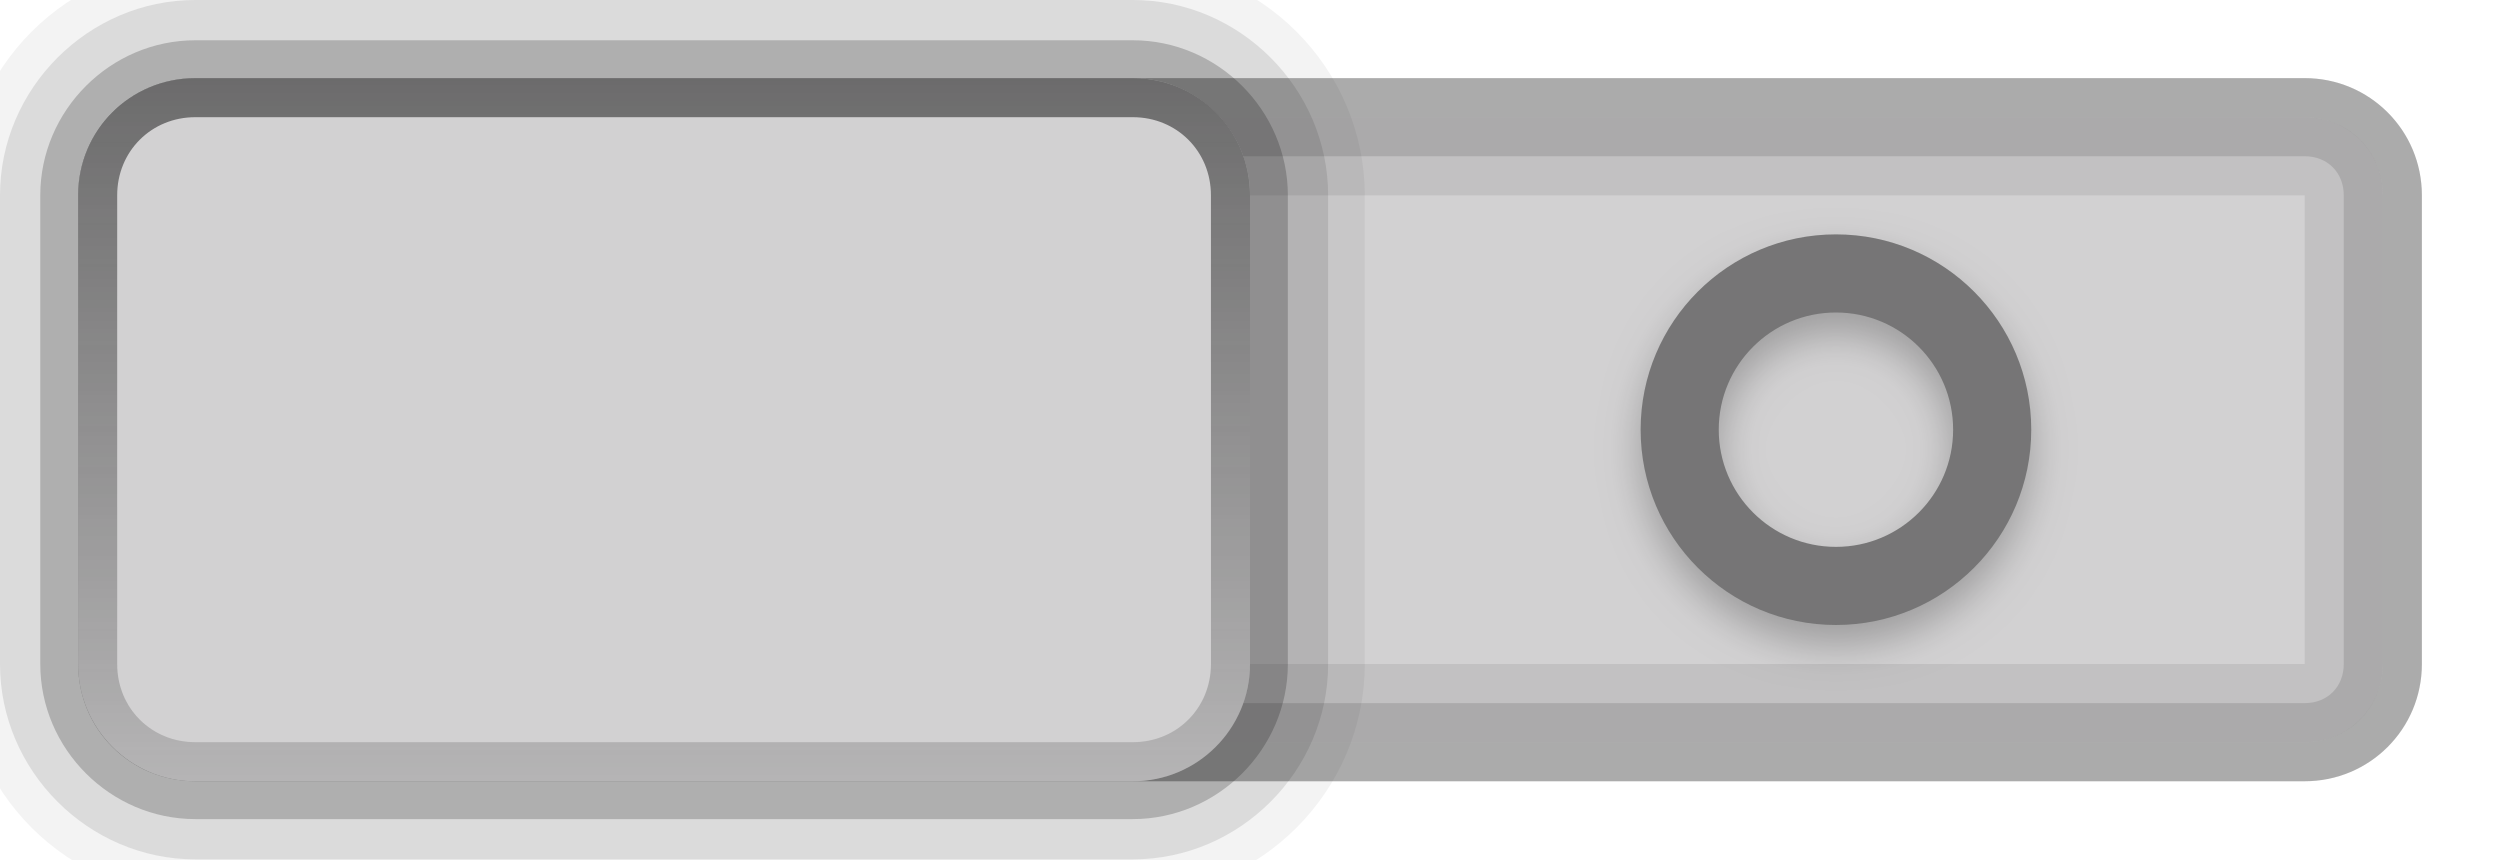
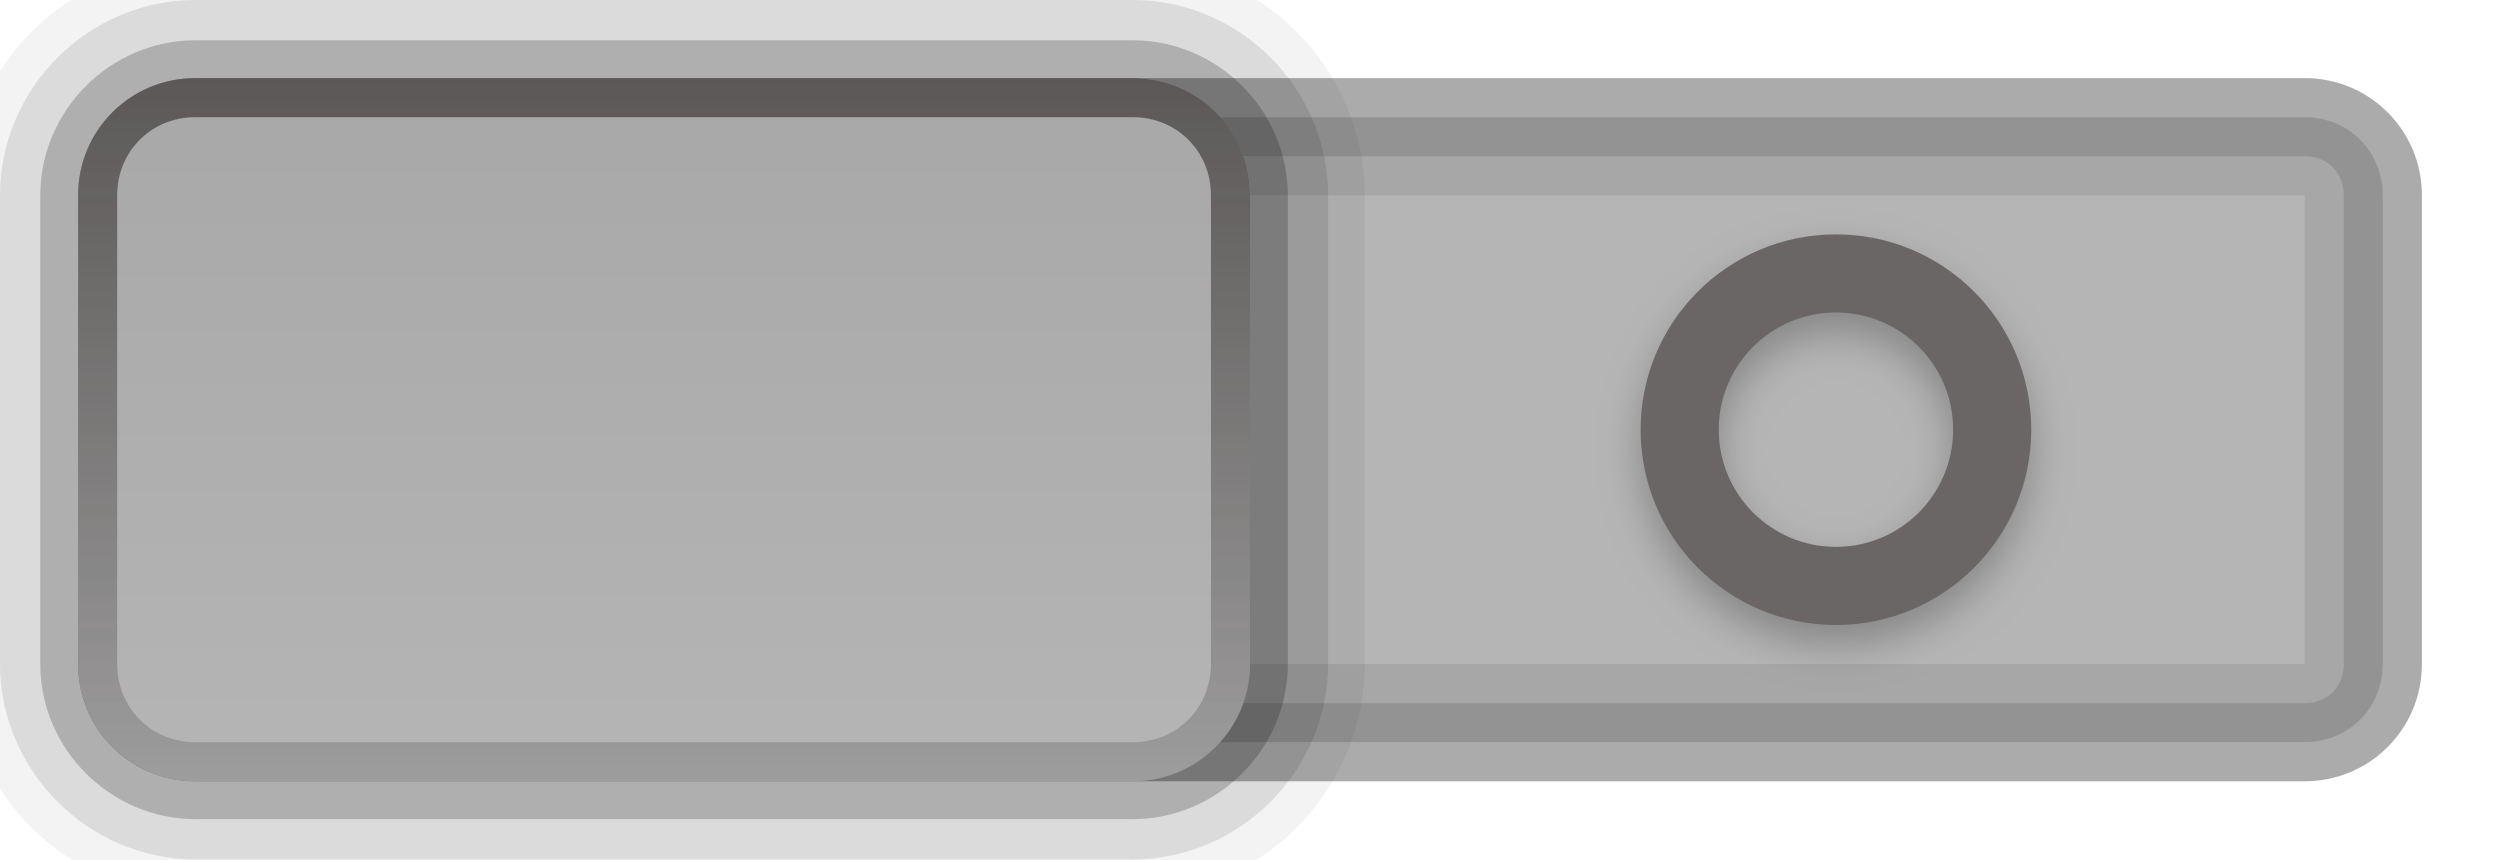
<svg xmlns="http://www.w3.org/2000/svg" xmlns:xlink="http://www.w3.org/1999/xlink" version="1.1" width="64" height="22" id="svg3273">
  <defs id="defs3275">
    <linearGradient id="linearGradient3883">
-       <stop id="stop3885" style="stop-color:#d2d1d2;stop-opacity:1" offset="0" />
-       <stop id="stop3887" style="stop-color:#d2d1d2;stop-opacity:1" offset="1" />
+       <stop id="stop3885" style="stop-color:#b5b5b5;stop-opacity:1" offset="0" />
+       <stop id="stop3887" style="stop-color:#b5b5b5;stop-opacity:1" offset="1" />
    </linearGradient>
    <linearGradient id="linearGradient4649">
      <stop id="stop4651" style="stop-color:#000000;stop-opacity:0;" offset="0" />
      <stop id="stop4653" style="stop-color:#000000;stop-opacity:0.275;" offset="1" />
    </linearGradient>
    <linearGradient id="linearGradient3921">
      <stop offset="0" style="stop-color:#ffffff;stop-opacity:0;" id="stop3923" />
      <stop offset="1" style="stop-color:#ffffff;stop-opacity:0.157;" id="stop3925" />
    </linearGradient>
    <linearGradient id="linearGradient3985">
      <stop style="stop-color:#ffffff;stop-opacity:1;" offset="0" id="stop3987" />
      <stop style="stop-color:#ffffff;stop-opacity:0;" offset="1" id="stop3989" />
    </linearGradient>
    <linearGradient id="linearGradient3938">
      <stop style="stop-color:#a0a0a0;stop-opacity:1;" offset="0" id="stop3940" />
      <stop style="stop-color:#dcdcdc;stop-opacity:1;" offset="1" id="stop3942" />
    </linearGradient>
    <linearGradient id="linearGradient4095">
      <stop id="stop4097" style="stop-color:#131313;stop-opacity:1" offset="0" />
      <stop id="stop4099" style="stop-color:#131313;stop-opacity:0" offset="1" />
    </linearGradient>
    <linearGradient xlink:href="#linearGradient3921" id="linearGradient3152" gradientUnits="userSpaceOnUse" gradientTransform="translate(-64.5,-20.49999)" x1="40.812" y1="19.5" x2="40.812" y2="-0.5" />
    <linearGradient xlink:href="#linearGradient3938" id="linearGradient3128" gradientUnits="userSpaceOnUse" gradientTransform="translate(-32,0)" x1="48" y1="21" x2="48" y2="2" />
    <linearGradient id="linearGradient3990-9">
      <stop id="stop3992-5" style="stop-color:#ffffff;stop-opacity:1" offset="0" />
      <stop id="stop3994-0" style="stop-color:#ffffff;stop-opacity:0" offset="1" />
    </linearGradient>
    <linearGradient y2="39" x2="41" y1="1" x1="41" gradientUnits="userSpaceOnUse" id="linearGradient3077-4" xlink:href="#linearGradient4095" gradientTransform="matrix(1,0,0,-1,-32,22)" />
    <radialGradient xlink:href="#linearGradient3988" id="radialGradient4013" gradientUnits="userSpaceOnUse" gradientTransform="matrix(11,0,0,10,-448,-99)" cx="42.5" cy="11" fx="42.5" fy="11" r="0.5" />
    <linearGradient id="linearGradient3988">
      <stop id="stop3990" offset="0" style="stop-color:#000000;stop-opacity:1;" />
      <stop style="stop-color:#000000;stop-opacity:0.706;" offset="0.6" id="stop3997" />
      <stop id="stop3993" offset="1" style="stop-color:#000000;stop-opacity:0;" />
    </linearGradient>
    <radialGradient xlink:href="#linearGradient3976" id="radialGradient4011" gradientUnits="userSpaceOnUse" gradientTransform="matrix(11,0,0,10,-447,-99)" cx="42.5" cy="11" fx="42.5" fy="11" r="0.5" />
    <linearGradient id="linearGradient3976">
      <stop style="stop-color:#ffffff;stop-opacity:1;" offset="0" id="stop3978" />
      <stop id="stop3995" offset="0.6" style="stop-color:#ffffff;stop-opacity:0.706;" />
      <stop style="stop-color:#ffffff;stop-opacity:0;" offset="1" id="stop3980" />
    </linearGradient>
    <radialGradient xlink:href="#linearGradient3988" id="radialGradient4005" gradientUnits="userSpaceOnUse" gradientTransform="matrix(11,0,0,10,-452,-99)" cx="42.5" cy="11" fx="42.5" fy="11" r="0.5" />
    <radialGradient xlink:href="#linearGradient3976" id="radialGradient4003" gradientUnits="userSpaceOnUse" gradientTransform="matrix(11,0,0,10,-451,-99)" cx="42.5" cy="11" fx="42.5" fy="11" r="0.5" />
    <radialGradient xlink:href="#linearGradient3988" id="radialGradient3986" gradientUnits="userSpaceOnUse" gradientTransform="matrix(11,0,0,10,-456,-99)" cx="42.5" cy="11" fx="42.5" fy="11" r="0.5" />
    <radialGradient r="0.5" fy="11" fx="42.5" cy="11" cx="42.5" gradientTransform="matrix(11,0,0,10,-455,-99)" gradientUnits="userSpaceOnUse" id="radialGradient4077" xlink:href="#linearGradient3976" />
    <linearGradient xlink:href="#linearGradient3938" id="linearGradient3951" gradientUnits="userSpaceOnUse" gradientTransform="translate(-32,0)" x1="48" y1="21" x2="48" y2="2" />
    <linearGradient xlink:href="#linearGradient3990-9" id="linearGradient3953" gradientUnits="userSpaceOnUse" gradientTransform="translate(-32,0)" x1="41" y1="1" x2="41" y2="28" />
    <radialGradient xlink:href="#linearGradient3976" id="radialGradient3955" gradientUnits="userSpaceOnUse" gradientTransform="matrix(11,0,0,10,-455,-99)" cx="42.5" cy="11" fx="42.5" fy="11" r="0.5" />
    <radialGradient xlink:href="#linearGradient3988" id="radialGradient3957" gradientUnits="userSpaceOnUse" gradientTransform="matrix(11,0,0,10,-456,-99)" cx="42.5" cy="11" fx="42.5" fy="11" r="0.5" />
    <radialGradient xlink:href="#linearGradient3976" id="radialGradient3959" gradientUnits="userSpaceOnUse" gradientTransform="matrix(11,0,0,10,-451,-99)" cx="42.5" cy="11" fx="42.5" fy="11" r="0.5" />
    <radialGradient xlink:href="#linearGradient3988" id="radialGradient3961" gradientUnits="userSpaceOnUse" gradientTransform="matrix(11,0,0,10,-452,-99)" cx="42.5" cy="11" fx="42.5" fy="11" r="0.5" />
    <radialGradient xlink:href="#linearGradient3976" id="radialGradient3963" gradientUnits="userSpaceOnUse" gradientTransform="matrix(11,0,0,10,-447,-99)" cx="42.5" cy="11" fx="42.5" fy="11" r="0.5" />
    <radialGradient xlink:href="#linearGradient3988" id="radialGradient3965" gradientUnits="userSpaceOnUse" gradientTransform="matrix(11,0,0,10,-448,-99)" cx="42.5" cy="11" fx="42.5" fy="11" r="0.5" />
    <linearGradient xlink:href="#linearGradient3938" id="linearGradient3971" gradientUnits="userSpaceOnUse" gradientTransform="translate(-32,0)" x1="48" y1="21" x2="48" y2="2" />
    <linearGradient xlink:href="#linearGradient3938" id="linearGradient3975" gradientUnits="userSpaceOnUse" gradientTransform="translate(-32,0)" x1="48" y1="21" x2="48" y2="2" />
    <linearGradient xlink:href="#linearGradient3938" id="linearGradient3978" gradientUnits="userSpaceOnUse" gradientTransform="translate(-32,0)" x1="48" y1="21" x2="48" y2="2" />
    <linearGradient xlink:href="#linearGradient3938" id="linearGradient3983" gradientUnits="userSpaceOnUse" gradientTransform="translate(-32,0)" x1="48" y1="21" x2="48" y2="2" />
    <linearGradient xlink:href="#linearGradient3938" id="linearGradient4062" gradientUnits="userSpaceOnUse" gradientTransform="translate(-32,0)" x1="48" y1="21" x2="48" y2="2" />
    <linearGradient xlink:href="#linearGradient3938" id="linearGradient4066" gradientUnits="userSpaceOnUse" gradientTransform="translate(-32,0)" x1="48" y1="21" x2="48" y2="2" />
    <linearGradient xlink:href="#linearGradient3938" id="linearGradient4071" gradientUnits="userSpaceOnUse" gradientTransform="translate(-32,0)" x1="48" y1="21" x2="48" y2="2" />
    <linearGradient xlink:href="#linearGradient3985" id="linearGradient4074" gradientUnits="userSpaceOnUse" gradientTransform="matrix(1,0,0,-1,-32,22)" x1="48" y1="21" x2="48" y2="-4" />
    <radialGradient xlink:href="#linearGradient3988-5" id="radialGradient4013-9" gradientUnits="userSpaceOnUse" gradientTransform="matrix(11,0,0,10,-448,-99)" cx="42.5" cy="11" fx="42.5" fy="11" r="0.5" />
    <linearGradient id="linearGradient3988-5">
      <stop id="stop3990-8" offset="0" style="stop-color:#000000;stop-opacity:1;" />
      <stop style="stop-color:#000000;stop-opacity:0.706;" offset="0.6" id="stop3997-5" />
      <stop id="stop3993-8" offset="1" style="stop-color:#000000;stop-opacity:0;" />
    </linearGradient>
    <radialGradient xlink:href="#linearGradient3976-2" id="radialGradient4011-7" gradientUnits="userSpaceOnUse" gradientTransform="matrix(11,0,0,10,-447,-99)" cx="42.5" cy="11" fx="42.5" fy="11" r="0.5" />
    <linearGradient id="linearGradient3976-2">
      <stop style="stop-color:#ffffff;stop-opacity:1;" offset="0" id="stop3978-8" />
      <stop id="stop3995-9" offset="0.6" style="stop-color:#ffffff;stop-opacity:0.706;" />
      <stop style="stop-color:#ffffff;stop-opacity:0;" offset="1" id="stop3980-6" />
    </linearGradient>
    <radialGradient xlink:href="#linearGradient3988-5" id="radialGradient4005-9" gradientUnits="userSpaceOnUse" gradientTransform="matrix(11,0,0,10,-452,-99)" cx="42.5" cy="11" fx="42.5" fy="11" r="0.5" />
    <radialGradient xlink:href="#linearGradient3976-2" id="radialGradient4003-1" gradientUnits="userSpaceOnUse" gradientTransform="matrix(11,0,0,10,-451,-99)" cx="42.5" cy="11" fx="42.5" fy="11" r="0.5" />
    <radialGradient xlink:href="#linearGradient3988-5" id="radialGradient3986-1" gradientUnits="userSpaceOnUse" gradientTransform="matrix(11,0,0,10,-456,-99)" cx="42.5" cy="11" fx="42.5" fy="11" r="0.5" />
    <radialGradient r="0.5" fy="11" fx="42.5" cy="11" cx="42.5" gradientTransform="matrix(11,0,0,10,-455,-99)" gradientUnits="userSpaceOnUse" id="radialGradient4077-8" xlink:href="#linearGradient3976-2" />
    <linearGradient y2="28" x2="41" y1="1" x1="41" gradientUnits="userSpaceOnUse" id="linearGradient3077-4-9" xlink:href="#linearGradient3990-9-4" gradientTransform="translate(-32,0)" />
    <linearGradient id="linearGradient3990-9-4">
      <stop id="stop3992-5-7" style="stop-color:#ffffff;stop-opacity:1" offset="0" />
      <stop id="stop3994-0-8" style="stop-color:#ffffff;stop-opacity:0" offset="1" />
    </linearGradient>
    <linearGradient id="linearGradient3938-4">
      <stop style="stop-color:#a0a0a0;stop-opacity:1;" offset="0" id="stop3940-9" />
      <stop style="stop-color:#dcdcdc;stop-opacity:1;" offset="1" id="stop3942-9" />
    </linearGradient>
    <linearGradient y2="2" x2="48" y1="21" x1="48" gradientTransform="translate(-32,0)" gradientUnits="userSpaceOnUse" id="linearGradient3228" xlink:href="#linearGradient3938-4" />
    <linearGradient xlink:href="#linearGradient3938-4" id="linearGradient4265" gradientUnits="userSpaceOnUse" gradientTransform="translate(-32,0)" x1="48" y1="21" x2="48" y2="2" />
    <radialGradient xlink:href="#linearGradient3988-5-7" id="radialGradient4013-9-2" gradientUnits="userSpaceOnUse" gradientTransform="matrix(11,0,0,10,-447,-99)" cx="42.5" cy="11" fx="42.5" fy="11" r="0.5" />
    <linearGradient id="linearGradient3988-5-7">
      <stop id="stop3990-8-2" offset="0" style="stop-color:#000000;stop-opacity:1;" />
      <stop style="stop-color:#000000;stop-opacity:0.706;" offset="0.6" id="stop3997-5-7" />
      <stop id="stop3993-8-6" offset="1" style="stop-color:#000000;stop-opacity:0;" />
    </linearGradient>
    <radialGradient xlink:href="#linearGradient3976-2-0" id="radialGradient4011-7-2" gradientUnits="userSpaceOnUse" gradientTransform="matrix(11,0,0,10,-446,-99)" cx="42.5" cy="11" fx="42.5" fy="11" r="0.5" />
    <linearGradient id="linearGradient3976-2-0">
      <stop style="stop-color:#ffffff;stop-opacity:1;" offset="0" id="stop3978-8-5" />
      <stop id="stop3995-9-0" offset="0.6" style="stop-color:#ffffff;stop-opacity:0.706;" />
      <stop style="stop-color:#ffffff;stop-opacity:0;" offset="1" id="stop3980-6-1" />
    </linearGradient>
    <radialGradient xlink:href="#linearGradient3988-5-7" id="radialGradient4005-9-8" gradientUnits="userSpaceOnUse" gradientTransform="matrix(11,0,0,10,-451,-99)" cx="42.5" cy="11" fx="42.5" fy="11" r="0.5" />
    <radialGradient xlink:href="#linearGradient3976-2-0" id="radialGradient4003-1-6" gradientUnits="userSpaceOnUse" gradientTransform="matrix(11,0,0,10,-450,-99)" cx="42.5" cy="11" fx="42.5" fy="11" r="0.5" />
    <radialGradient xlink:href="#linearGradient3988-5-7" id="radialGradient3986-1-3" gradientUnits="userSpaceOnUse" gradientTransform="matrix(11,0,0,10,-455,-99)" cx="42.5" cy="11" fx="42.5" fy="11" r="0.5" />
    <radialGradient r="0.5" fy="11" fx="42.5" cy="11" cx="42.5" gradientTransform="matrix(11,0,0,10,-454,-99)" gradientUnits="userSpaceOnUse" id="radialGradient4077-8-1" xlink:href="#linearGradient3976-2-0" />
    <linearGradient y2="28" x2="41" y1="1" x1="41" gradientUnits="userSpaceOnUse" id="linearGradient3077-4-9-4" xlink:href="#linearGradient3990-9-4-5" gradientTransform="translate(-32,-1)" />
    <linearGradient id="linearGradient3990-9-4-5">
-       <stop id="stop3992-5-7-1" style="stop-color:#1a1a1a;stop-opacity:1" offset="0" />
-       <stop id="stop3994-0-8-2" style="stop-color:#1a1a1a;stop-opacity:0" offset="1" />
+       <stop id="stop3992-5-7-1" style="stop-color:#1f1818;stop-opacity:1" offset="0" />
+       <stop id="stop3994-0-8-2" style="stop-color:#1f1818;stop-opacity:0" offset="1" />
    </linearGradient>
    <linearGradient y2="2" x2="48" y1="21" x1="48" gradientTransform="translate(-32,-1)" gradientUnits="userSpaceOnUse" id="linearGradient3228-0" xlink:href="#linearGradient3938-4-7" />
    <linearGradient id="linearGradient3938-4-7">
-       <stop style="stop-color:#d2d1d2;stop-opacity:1;" offset="0" id="stop3940-9-2" />
-       <stop style="stop-color:#d2d1d2;stop-opacity:1;" offset="1" id="stop3942-9-2" />
+       <stop style="stop-color:#b5b5b5;stop-opacity:1;" offset="0" id="stop3940-9-2" />
+       <stop style="stop-color:#a7a7a7;stop-opacity:1;" offset="1" id="stop3942-9-2" />
    </linearGradient>
    <linearGradient xlink:href="#linearGradient3921-5" id="linearGradient3152-1" gradientUnits="userSpaceOnUse" gradientTransform="translate(-64.5,-20.49999)" x1="40.812" y1="18.5" x2="40.812" y2="0.5" />
    <linearGradient id="linearGradient3921-5">
      <stop offset="0" style="stop-color:#ffffff;stop-opacity:0;" id="stop3923-6" />
      <stop offset="1" style="stop-color:#ffffff;stop-opacity:0.157;" id="stop3925-4" />
    </linearGradient>
    <filter id="filter4131-3" x="-0.12" width="1.24" y="-0.12" height="1.24" color-interpolation-filters="sRGB">
      <feGaussianBlur stdDeviation="0.5" id="feGaussianBlur4133-2" />
    </filter>
    <linearGradient xlink:href="#linearGradient3921-5" id="linearGradient4525" gradientUnits="userSpaceOnUse" gradientTransform="translate(-64.5,-20.49999)" x1="40.812" y1="18.5" x2="40.812" y2="0.5" />
    <linearGradient xlink:href="#linearGradient3938-4-7" id="linearGradient4529" gradientUnits="userSpaceOnUse" gradientTransform="translate(-32,-1)" x1="48" y1="21" x2="48" y2="2" />
    <linearGradient xlink:href="#linearGradient4649" id="linearGradient4550" gradientUnits="userSpaceOnUse" gradientTransform="matrix(-1,0,0,1,64.5,1.500006)" x1="40.812" y1="18.5" x2="40.812" y2="0.5" />
    <linearGradient y2="0.5" x2="40.812" y1="18.5" x1="40.812" gradientTransform="matrix(-1,0,0,-1,64.5,20.49999)" gradientUnits="userSpaceOnUse" id="linearGradient4443" xlink:href="#linearGradient3921-5-9" />
    <linearGradient id="linearGradient3921-5-9">
      <stop offset="0" style="stop-color:#ffffff;stop-opacity:0;" id="stop3923-6-1" />
      <stop offset="1" style="stop-color:#ffffff;stop-opacity:0.118;" id="stop3925-4-6" />
    </linearGradient>
    <linearGradient y2="0.5" x2="40.812" y1="18.5" x1="40.812" gradientTransform="matrix(-1,0,0,-1,64.5,20.49999)" gradientUnits="userSpaceOnUse" id="linearGradient4615" xlink:href="#linearGradient3921-5-9" />
    <linearGradient xlink:href="#linearGradient3921-5-9-9" id="linearGradient4621" gradientUnits="userSpaceOnUse" gradientTransform="matrix(-1,0,0,-1,64.5,20.49999)" x1="40.812" y1="18.5" x2="40.812" y2="0.5" />
    <linearGradient id="linearGradient3921-5-9-9">
      <stop offset="0" style="stop-color:#333333;stop-opacity:1;" id="stop3923-6-1-6" />
      <stop offset="1" style="stop-color:#555555;stop-opacity:1;" id="stop3925-4-6-6" />
    </linearGradient>
    <linearGradient y2="0.5" x2="40.812" y1="18.5" x1="40.812" gradientTransform="matrix(-1,0,0,-1,64.5,20.49999)" gradientUnits="userSpaceOnUse" id="linearGradient4641" xlink:href="#linearGradient3883" />
  </defs>
  <g id="layer2">
    <path style="color:#000000;fill:url(#linearGradient4641);fill-opacity:1;stroke:none;stroke-width:1;marker:none;visibility:visible;display:inline;overflow:visible;enable-background:accumulate" id="path4619" d="M 5,3 C 3.878,3 3,3.878 3,5 l 0,12 c 0,1.122 0.878,2 2,2 l 54,0 c 1.122,0 2,-0.878 2,-2 L 61,5 C 61,3.878 60.122,3 59,3 L 5,3 z" />
    <path style="opacity:0.08;color:#000000;fill:#000000;fill-opacity:1;stroke:none;stroke-width:1;marker:none;visibility:visible;display:inline;overflow:visible;enable-background:accumulate" d="M 5,2 C 3.338,2 2,3.338 2,5 l 0,12 c 0,1.662 1.338,3 3,3 l 54,0 c 1.662,0 3,-1.338 3,-3 L 62,5 C 62,3.338 60.662,2 59,2 z m 0,3 54,0 0,12 -54,0 z" id="rect4052" />
    <path style="opacity:0.12;color:#000000;fill:#000000;fill-opacity:1;stroke:none;stroke-width:1;marker:none;visibility:visible;display:inline;overflow:visible;enable-background:accumulate" d="M 5,2 C 3.338,2 2,3.338 2,5 l 0,12 c 0,1.662 1.338,3 3,3 l 54,0 c 1.662,0 3,-1.338 3,-3 L 62,5 C 62,3.338 60.662,2 59,2 z m 0,2 54,0 c 0.583,0 1,0.417 1,1 l 0,12 c 0,0.583 -0.417,1 -1,1 L 5,18 C 4.418,18 4,17.582 4,17 L 4,5 C 4,4.418 4.418,4 5,4 z" id="rect4042" />
-     <path style="opacity:0.2;color:#000000;fill:#1a1a1a;fill-opacity:1;stroke:none;stroke-width:1;marker:none;visibility:visible;display:inline;overflow:visible;enable-background:accumulate" d="M 5,2 C 3.338,2 2,3.338 2,5 l 0,12 c 0,1.662 1.338,3 3,3 l 54,0 c 1.662,0 3,-1.338 3,-3 L 62,5 C 62,3.338 60.662,2 59,2 z m 0,1 54,0 c 1.117,0 2,0.883 2,2 l 0,12 c 0,1.117 -0.883,2 -2,2 L 5,19 C 3.883,19 3,18.117 3,17 L 3,5 C 3,3.883 3.883,3 5,3 z" id="rect4038" />
+     <path style="opacity:0.2;color:#000000;fill:#1f1818;fill-opacity:1;stroke:none;stroke-width:1;marker:none;visibility:visible;display:inline;overflow:visible;enable-background:accumulate" d="M 5,2 C 3.338,2 2,3.338 2,5 l 0,12 c 0,1.662 1.338,3 3,3 l 54,0 c 1.662,0 3,-1.338 3,-3 L 62,5 C 62,3.338 60.662,2 59,2 z m 0,1 54,0 c 1.117,0 2,0.883 2,2 l 0,12 c 0,1.117 -0.883,2 -2,2 L 5,19 C 3.883,19 3,18.117 3,17 L 3,5 C 3,3.883 3.883,3 5,3 z" id="rect4038" />
    <g id="g4655" transform="translate(-1,0)" style="opacity:0.5">
      <path style="opacity:0.5;color:#000000;fill:#000000;fill-opacity:1;fill-rule:nonzero;stroke:none;stroke-width:2;marker:none;visibility:visible;display:inline;overflow:visible;filter:url(#filter4131-3);enable-background:accumulate" d="m 48,6.5 c -2.761,0 -5,2.239 -5,5 0,2.761 2.239,5 5,5 2.761,0 5,-2.239 5,-5 0,-2.761 -2.239,-5 -5,-5 z m 0,2 c 1.657,0 3,1.343 3,3 0,1.657 -1.343,3 -3,3 -1.657,0 -3,-1.343 -3,-3 0,-1.657 1.343,-3 3,-3 z" id="path4125" />
-       <path id="path4120" d="m 48,6 c -2.761,0 -5,2.239 -5,5 0,2.761 2.239,5 5,5 2.761,0 5,-2.239 5,-5 0,-2.761 -2.239,-5 -5,-5 z m 0,2 c 1.657,0 3,1.343 3,3 0,1.657 -1.343,3 -3,3 -1.657,0 -3,-1.343 -3,-3 0,-1.657 1.343,-3 3,-3 z" style="color:#000000;fill:#1a1a1a;fill-opacity:1;fill-rule:nonzero;stroke:none;stroke-width:2;marker:none;visibility:visible;display:inline;overflow:visible;enable-background:accumulate" />
+       <path id="path4120" d="m 48,6 c -2.761,0 -5,2.239 -5,5 0,2.761 2.239,5 5,5 2.761,0 5,-2.239 5,-5 0,-2.761 -2.239,-5 -5,-5 z m 0,2 c 1.657,0 3,1.343 3,3 0,1.657 -1.343,3 -3,3 -1.657,0 -3,-1.343 -3,-3 0,-1.657 1.343,-3 3,-3 z" style="color:#000000;fill:#1f1818;fill-opacity:1;fill-rule:nonzero;stroke:none;stroke-width:2;marker:none;visibility:visible;display:inline;overflow:visible;enable-background:accumulate" />
    </g>
  </g>
  <g id="layer1" style="display:inline">
    <path style="opacity:0.05;color:#000000;fill:#000000;fill-opacity:1;fill-rule:nonzero;stroke:none;stroke-width:2;marker:none;visibility:visible;display:inline;overflow:visible;enable-background:accumulate" id="path4541" d="m 5,-0.938 c -3.256,0 -5.938,2.682 -5.938,5.938 l 0,12 c 0,3.256 2.682,5.938 5.938,5.938 l 24,0 c 3.256,0 5.938,-2.682 5.938,-5.938 l 0,-12 c 0,-3.256 -2.682,-5.938 -5.938,-5.938 l -24,0 z" />
    <path style="opacity:0.1;color:#000000;fill:#000000;fill-opacity:1;fill-rule:nonzero;stroke:none;stroke-width:2;marker:none;visibility:visible;display:inline;overflow:visible;enable-background:accumulate" id="path4537" d="M 5,0 C 2.264,0 0,2.264 0,5 l 0,12 c 0,2.736 2.264,5 5,5 l 24,0 c 2.736,0 5,-2.264 5,-5 L 34,5 C 34,2.264 31.736,0 29,0 L 5,0 z" />
    <path style="opacity:0.2;color:#000000;fill:#000000;fill-opacity:1;fill-rule:nonzero;stroke:none;stroke-width:2;marker:none;visibility:visible;display:inline;overflow:visible;enable-background:accumulate" id="path4531" d="M 5,1.031 C 2.826,1.031 1.031,2.826 1.031,5 l 0,12 c 0,2.174 1.795,3.969 3.969,3.969 l 24,0 c 2.174,0 3.969,-1.795 3.969,-3.969 l 0,-12 C 32.969,2.826 31.174,1.031 29,1.031 l -24,0 z" />
    <rect style="color:#000000;fill:url(#linearGradient3228-0);fill-opacity:1;fill-rule:nonzero;stroke:none;stroke-width:2;marker:none;visibility:visible;display:inline;overflow:visible;enable-background:accumulate" id="rect3936" width="30" height="18" x="2" y="2" rx="3" ry="3" />
    <path style="opacity:0.6;color:#000000;fill:url(#linearGradient3077-4-9-4);fill-opacity:1;fill-rule:nonzero;stroke:none;stroke-width:2;marker:none;visibility:visible;display:inline;overflow:visible;enable-background:accumulate" d="M 5,2 C 3.338,2 2,3.338 2,5 l 0,12 c 0,1.662 1.338,3 3,3 l 24,0 c 1.662,0 3,-1.338 3,-3 L 32,5 C 32,3.338 30.662,2 29,2 z m 0,1 24,0 c 1.126,0 2,0.874 2,2 l 0,12 c 0,1.126 -0.874,2 -2,2 L 5,19 C 3.874,19 3,18.126 3,17 L 3,5 C 3,3.874 3.874,3 5,3 z" id="rect4059" />
  </g>
</svg>
